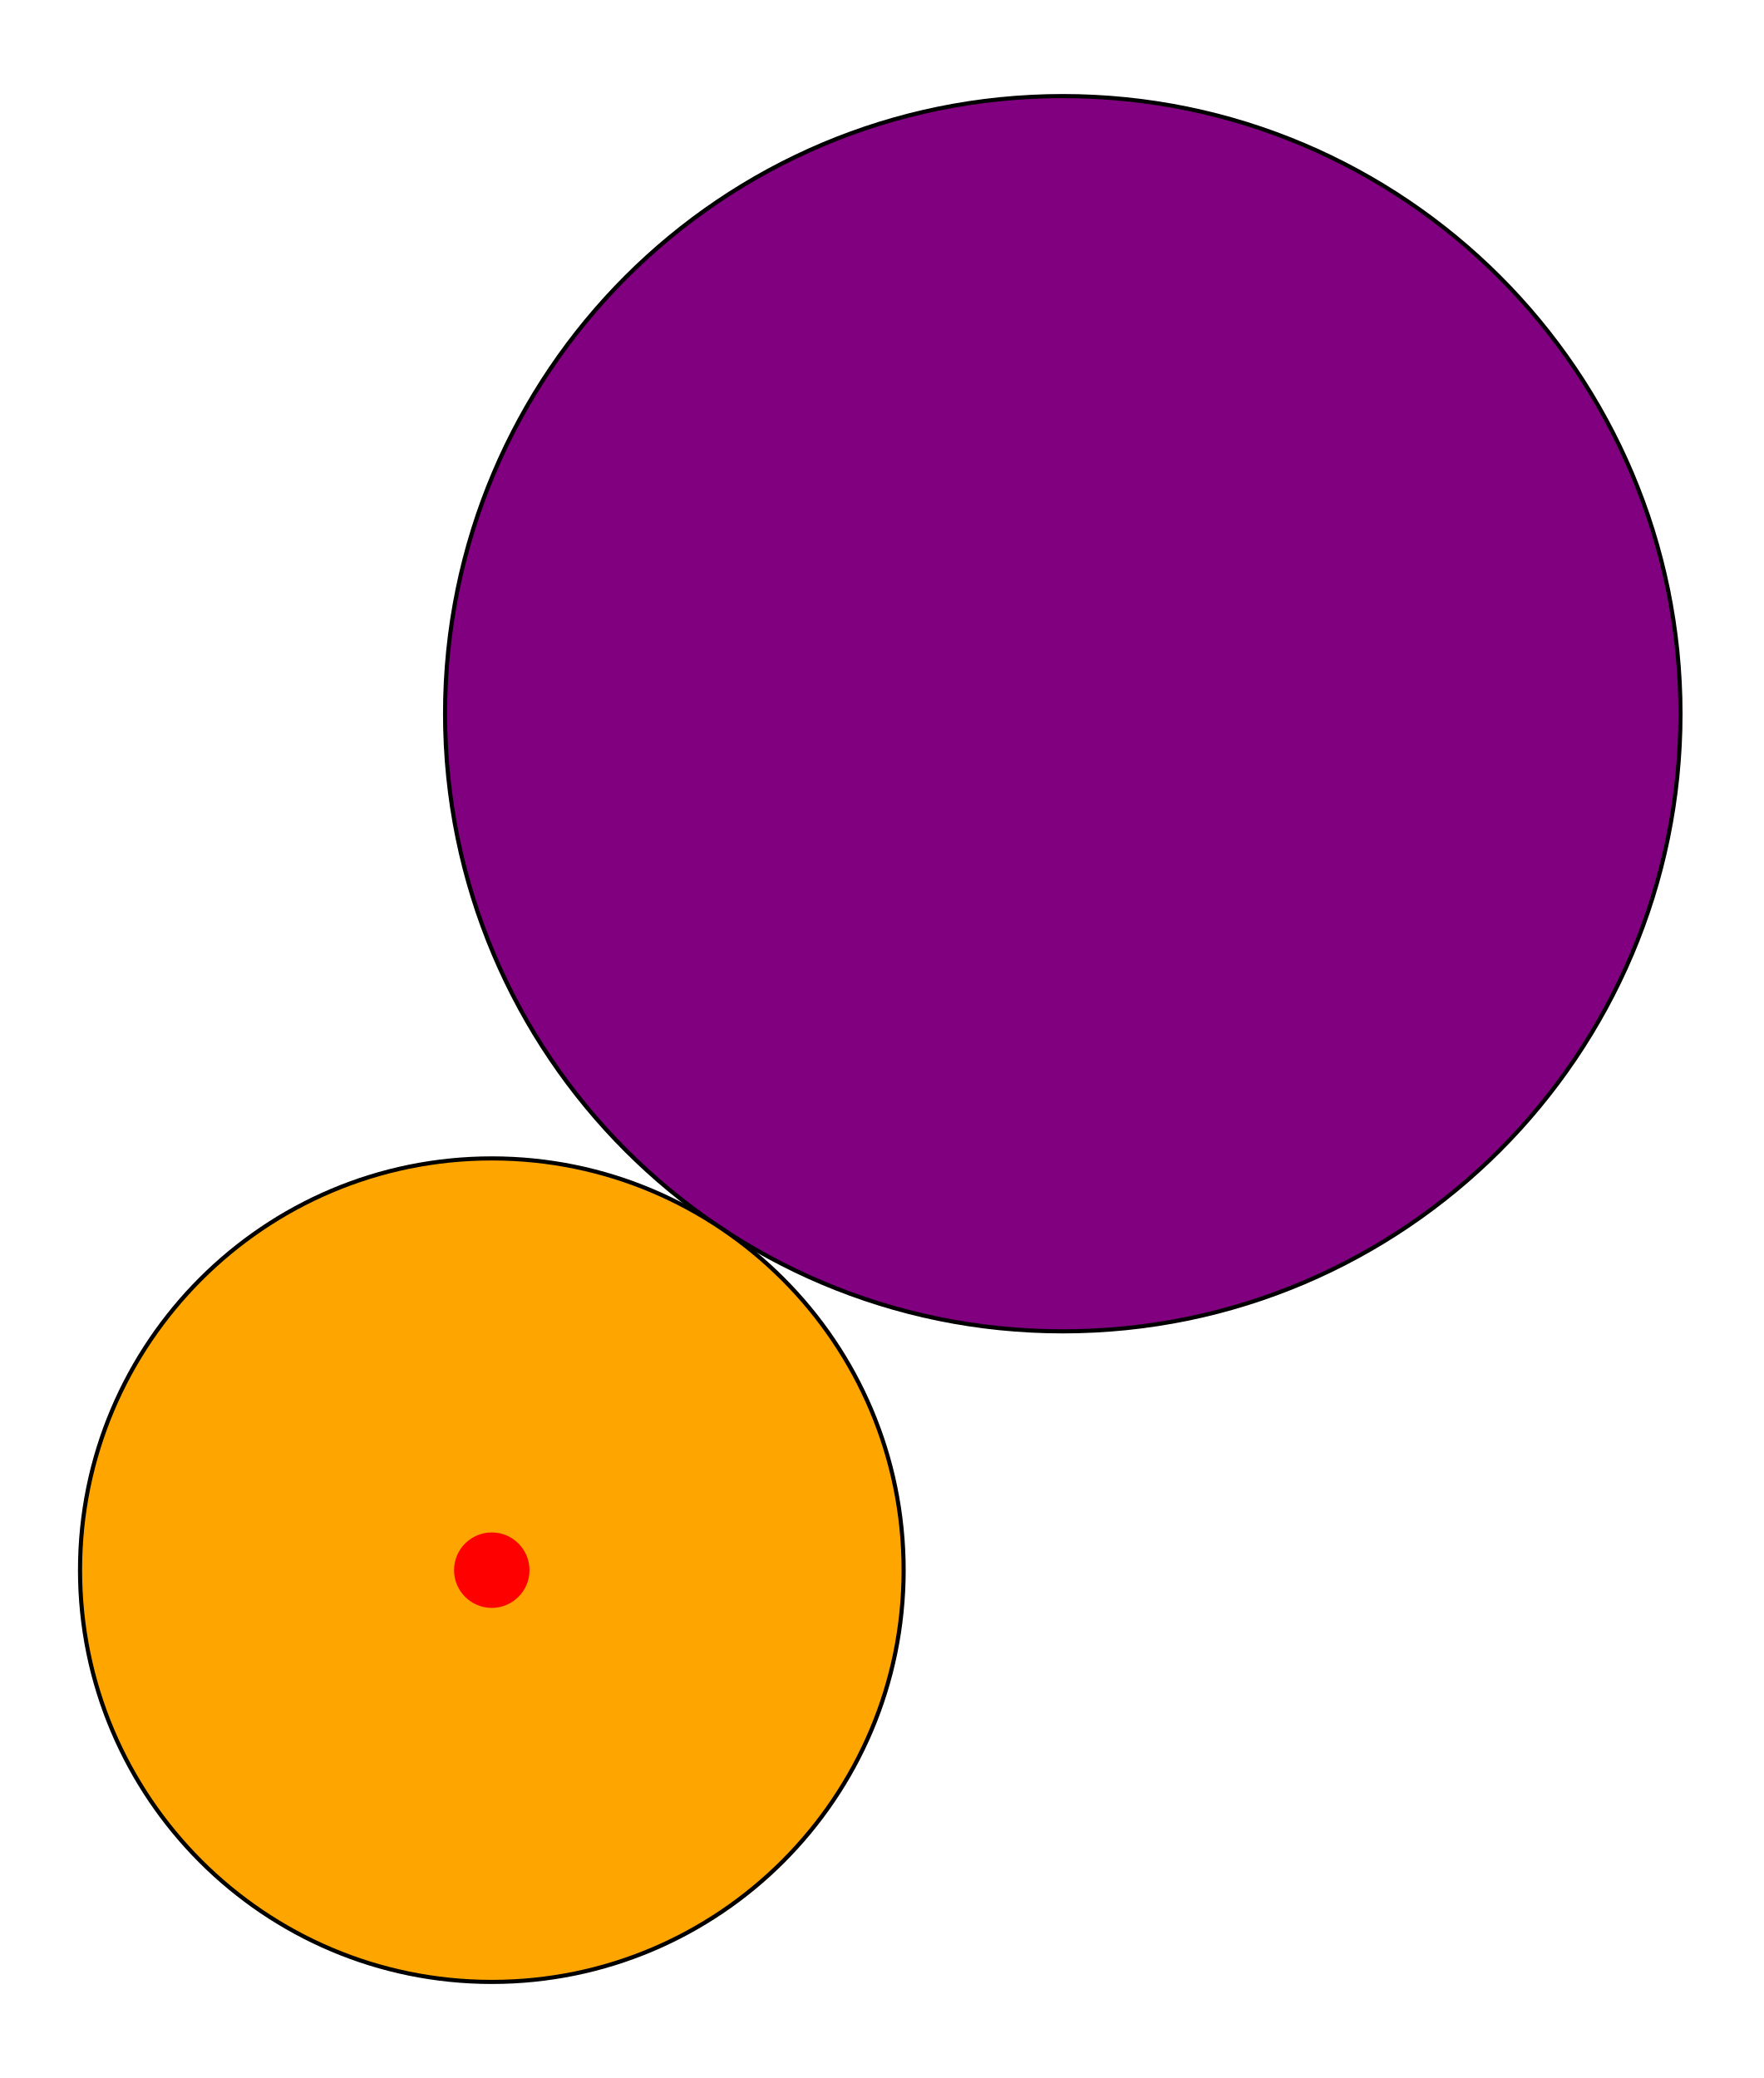
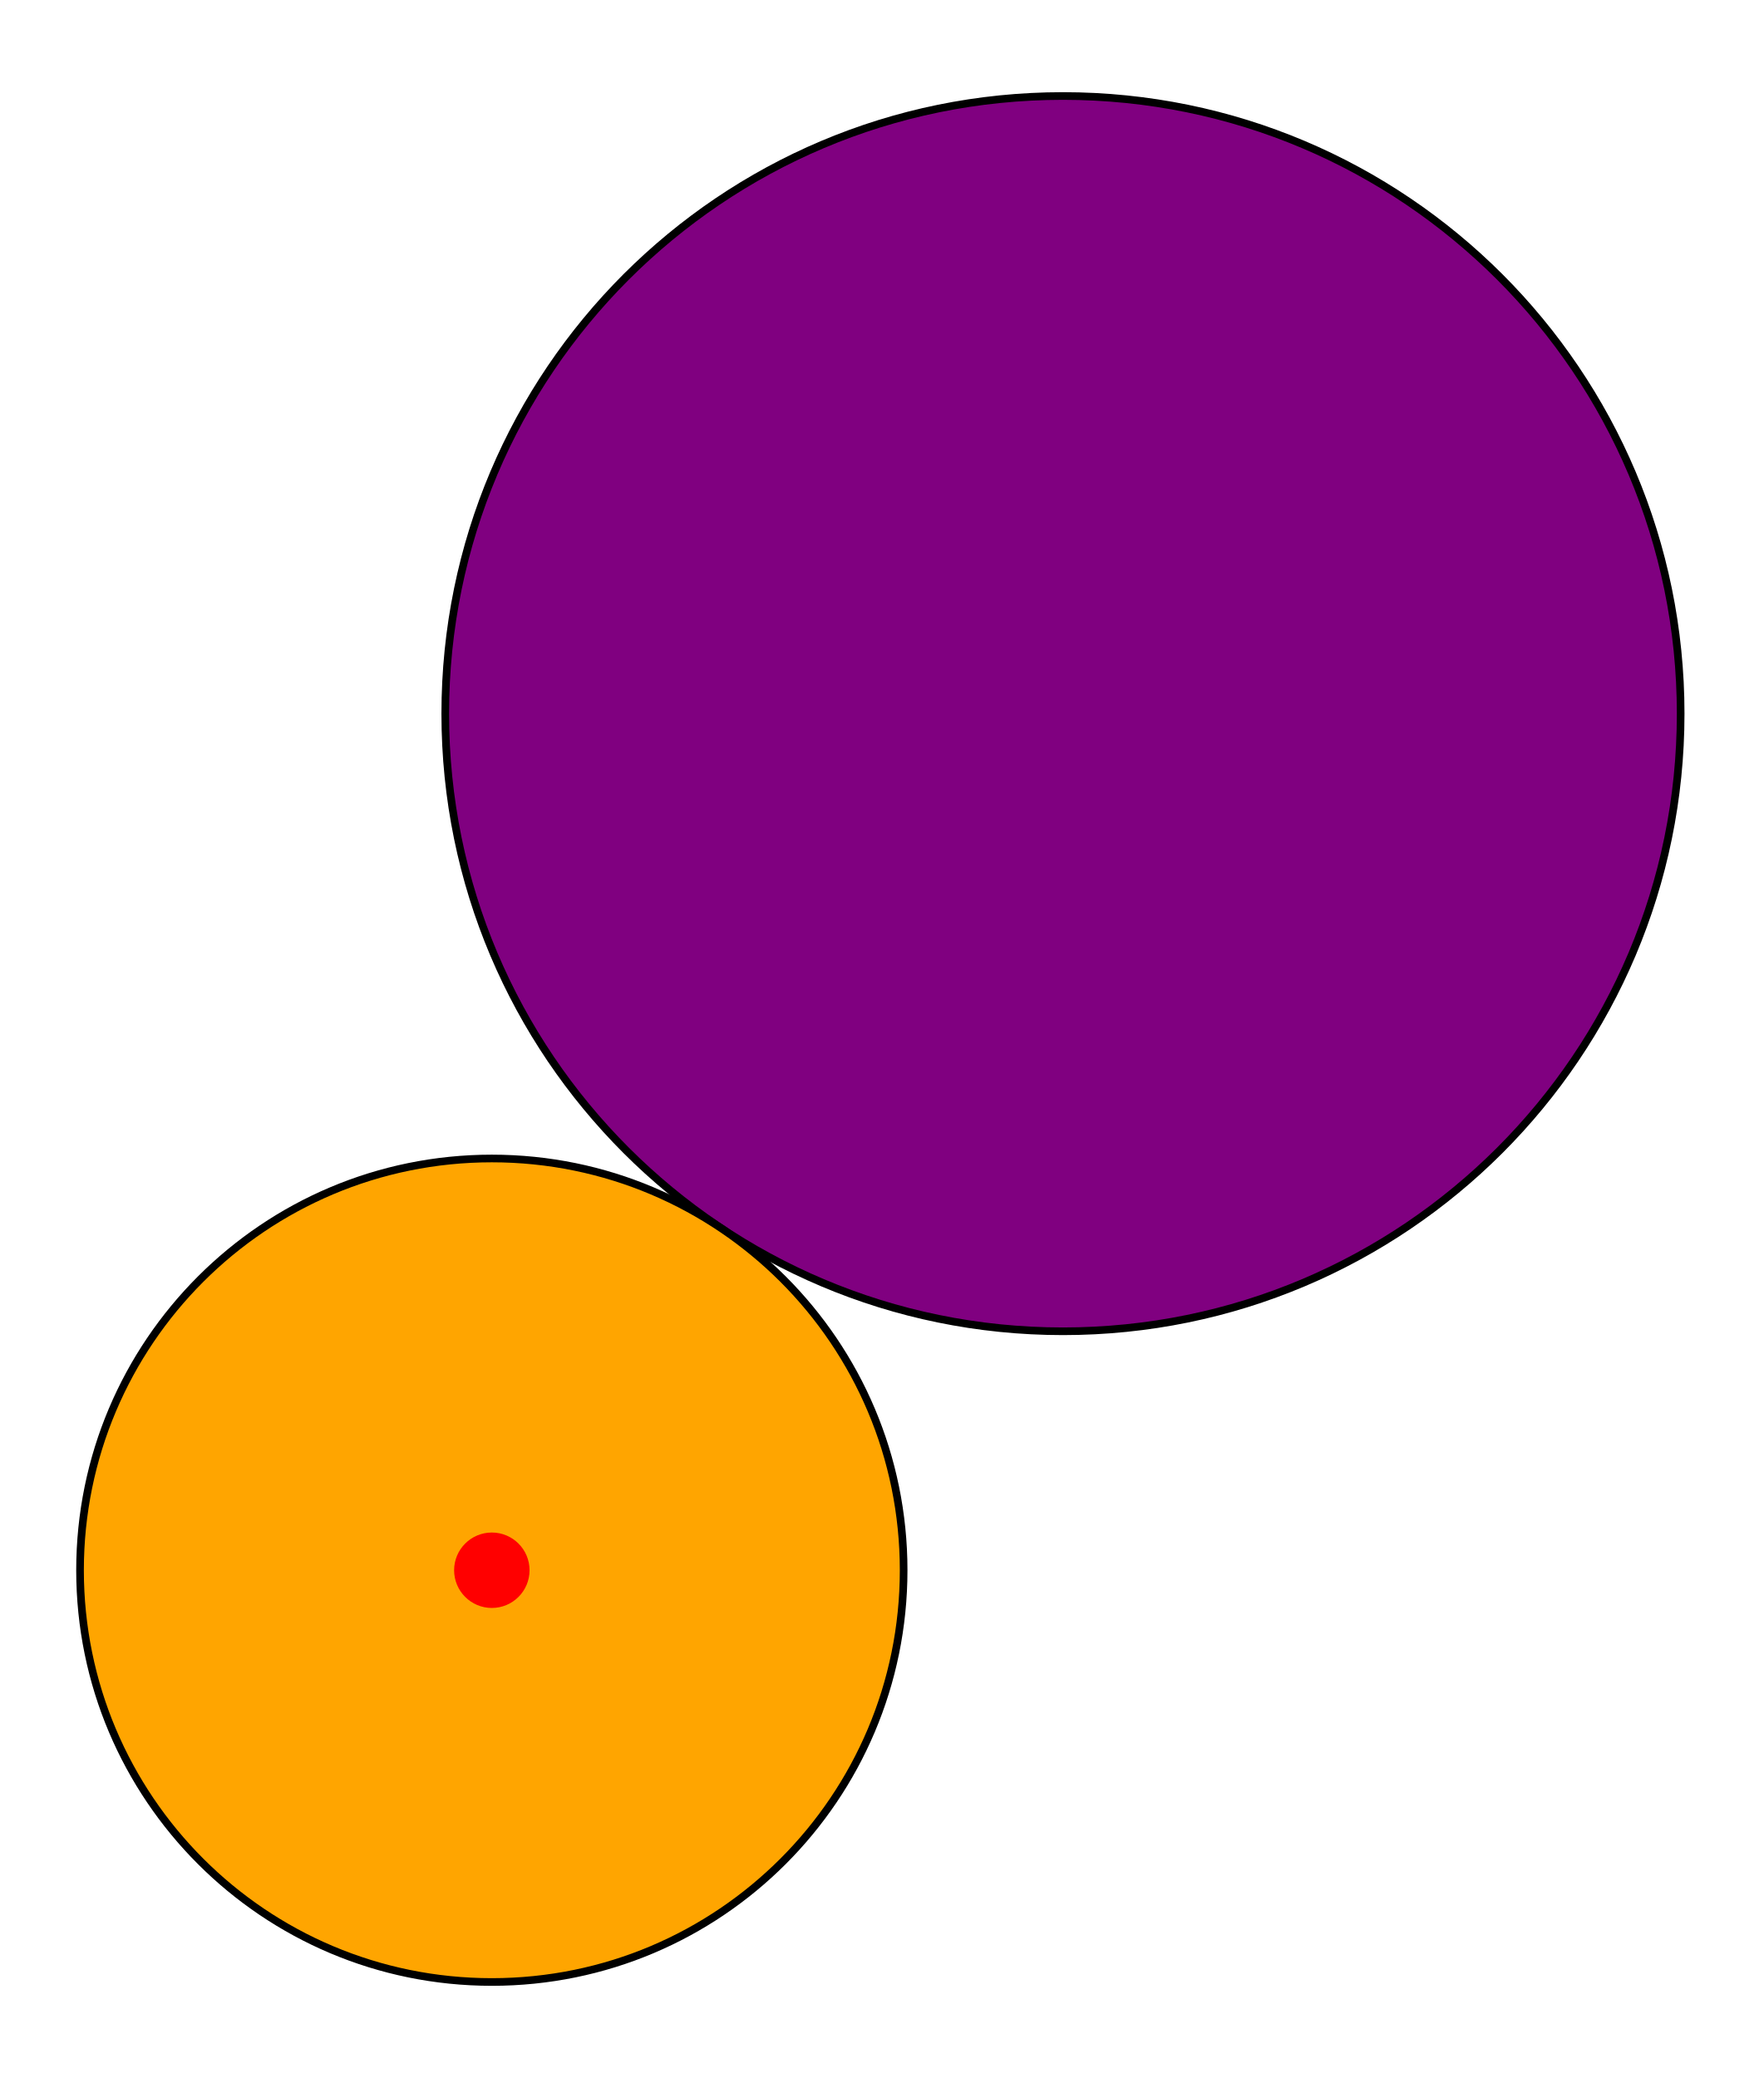
- <svg xmlns="http://www.w3.org/2000/svg" version="1.1" width="169.721" height="200.0" font-size="1" viewBox="0 0 170 200">
+ <svg xmlns="http://www.w3.org/2000/svg" version="1.1" width="169.721" height="200.0" font-size="1" viewBox="0 0 170 200" stroke="rgb(0,0,0)" stroke-opacity="1">
  <g>
-     <g stroke="rgb(0,0,0)" stroke-opacity="1.0" fill="rgb(0,0,0)" fill-opacity="0.0" stroke-width="1.0e-2" stroke-linecap="butt" stroke-linejoin="miter" font-size="1.0em" stroke-miterlimit="10.0">
-       <g transform="matrix(39.69529,0.0,0.0,39.69529,84.86034,100)">
+     <g fill="rgb(0,0,0)" fill-opacity="0.0">
+       <g stroke="rgb(0,0,0)" stroke-opacity="1.0" stroke-width="0.737" stroke-linecap="butt" stroke-linejoin="miter" font-size="1.0em" stroke-miterlimit="10.0">
        <g>
          <g fill="rgb(128,0,128)" fill-opacity="1.0">
-             <path d="M 1.943,-0.79 c 0.0,-0.828 -0.672,-1.5 -1.5 -1.5c -0.828,-5.072653133236334e-17 -1.5,0.672 -1.5 1.5c -1.0145306266472669e-16,0.828 0.672,1.5 1.5 1.5c 0.828,1.5217959399709003e-16 1.5,-0.672 1.5 -1.5Z" />
+             <g fill="rgb(128,0,128)" fill-opacity="1.0">
+               <g fill="rgb(128,0,128)" fill-opacity="1.0">
+                 <path d="M 162.006,68.634 c 0.0,-32.885 -26.658,-59.543 -59.543 -59.543c -32.885,-2.0136042319639878e-15 -59.543,26.658 -59.543 59.543c -4.0272084639279756e-15,32.885 26.658,59.543 59.543 59.543c 32.885,6.0408126958919634e-15 59.543,-26.658 59.543 -59.543Z" />
+               </g>
+             </g>
          </g>
          <g fill="rgb(255,165,0)" fill-opacity="1.0">
-             <path d="M 5.655106725423198e-2,1.29 c 0.0,-0.552 -0.448,-1.0 -1 -1.0c -0.552,-3.3817687554908895e-17 -1.0,0.448 -1.0 1c -6.763537510981779e-17,0.552 0.448,1.0 1 1.0c 0.552,1.0145306266472669e-16 1.0,-0.448 1 -1Z" />
+             <g fill="rgb(255,165,0)" fill-opacity="1.0">
+               <g fill="rgb(255,165,0)" fill-opacity="1.0">
+                 <path d="M 87.105,151.214 c 0.0,-21.923 -17.772,-39.695 -39.695 -39.695c -21.923,-1.342402821309325e-15 -39.695,17.772 -39.695 39.695c -2.68480564261865e-15,21.923 17.772,39.695 39.695 39.695c 21.923,4.0272084639279756e-15 39.695,-17.772 39.695 -39.695Z" />
+               </g>
+             </g>
          </g>
          <g fill="rgb(255,0,0)" fill-opacity="1.0" stroke-width="0.0">
-             <path d="M -0.852,1.29 c 0.0,-5.05931137120553e-2 -4.101382225269076e-2,-9.160693596474608e-2 -9.160693596474606e-2 -9.160693596474608e-2c -5.05931137120553e-2,-3.0979347383183296e-18 -9.160693596474608e-2,4.1013822252690756e-2 -9.160693596474608e-2 9.160693596474605e-2c -6.195869476636659e-18,5.05931137120553e-2 4.1013822252690756e-2,9.160693596474608e-2 9.160693596474603e-2 9.160693596474608e-2c 5.05931137120553e-2,9.293804214954989e-18 9.160693596474608e-2,-4.101382225269075e-2 9.160693596474609e-2 -9.160693596474605e-2Z" />
+             <g fill="rgb(255,0,0)" fill-opacity="1.0">
+               <g fill="rgb(255,0,0)" fill-opacity="1.0">
+                 <path d="M 51.046,151.214 c 0.0,-2.008 -1.628,-3.636 -3.636 -3.636c -2.008,-1.2297340929057781e-16 -3.636,1.628 -3.636 3.636c -2.4594681858115563e-16,2.008 1.628,3.636 3.636 3.636c 2.008,3.689202278717335e-16 3.636,-1.628 3.636 -3.636Z" />
+               </g>
+             </g>
          </g>
        </g>
      </g>
    </g>
  </g>
</svg>
